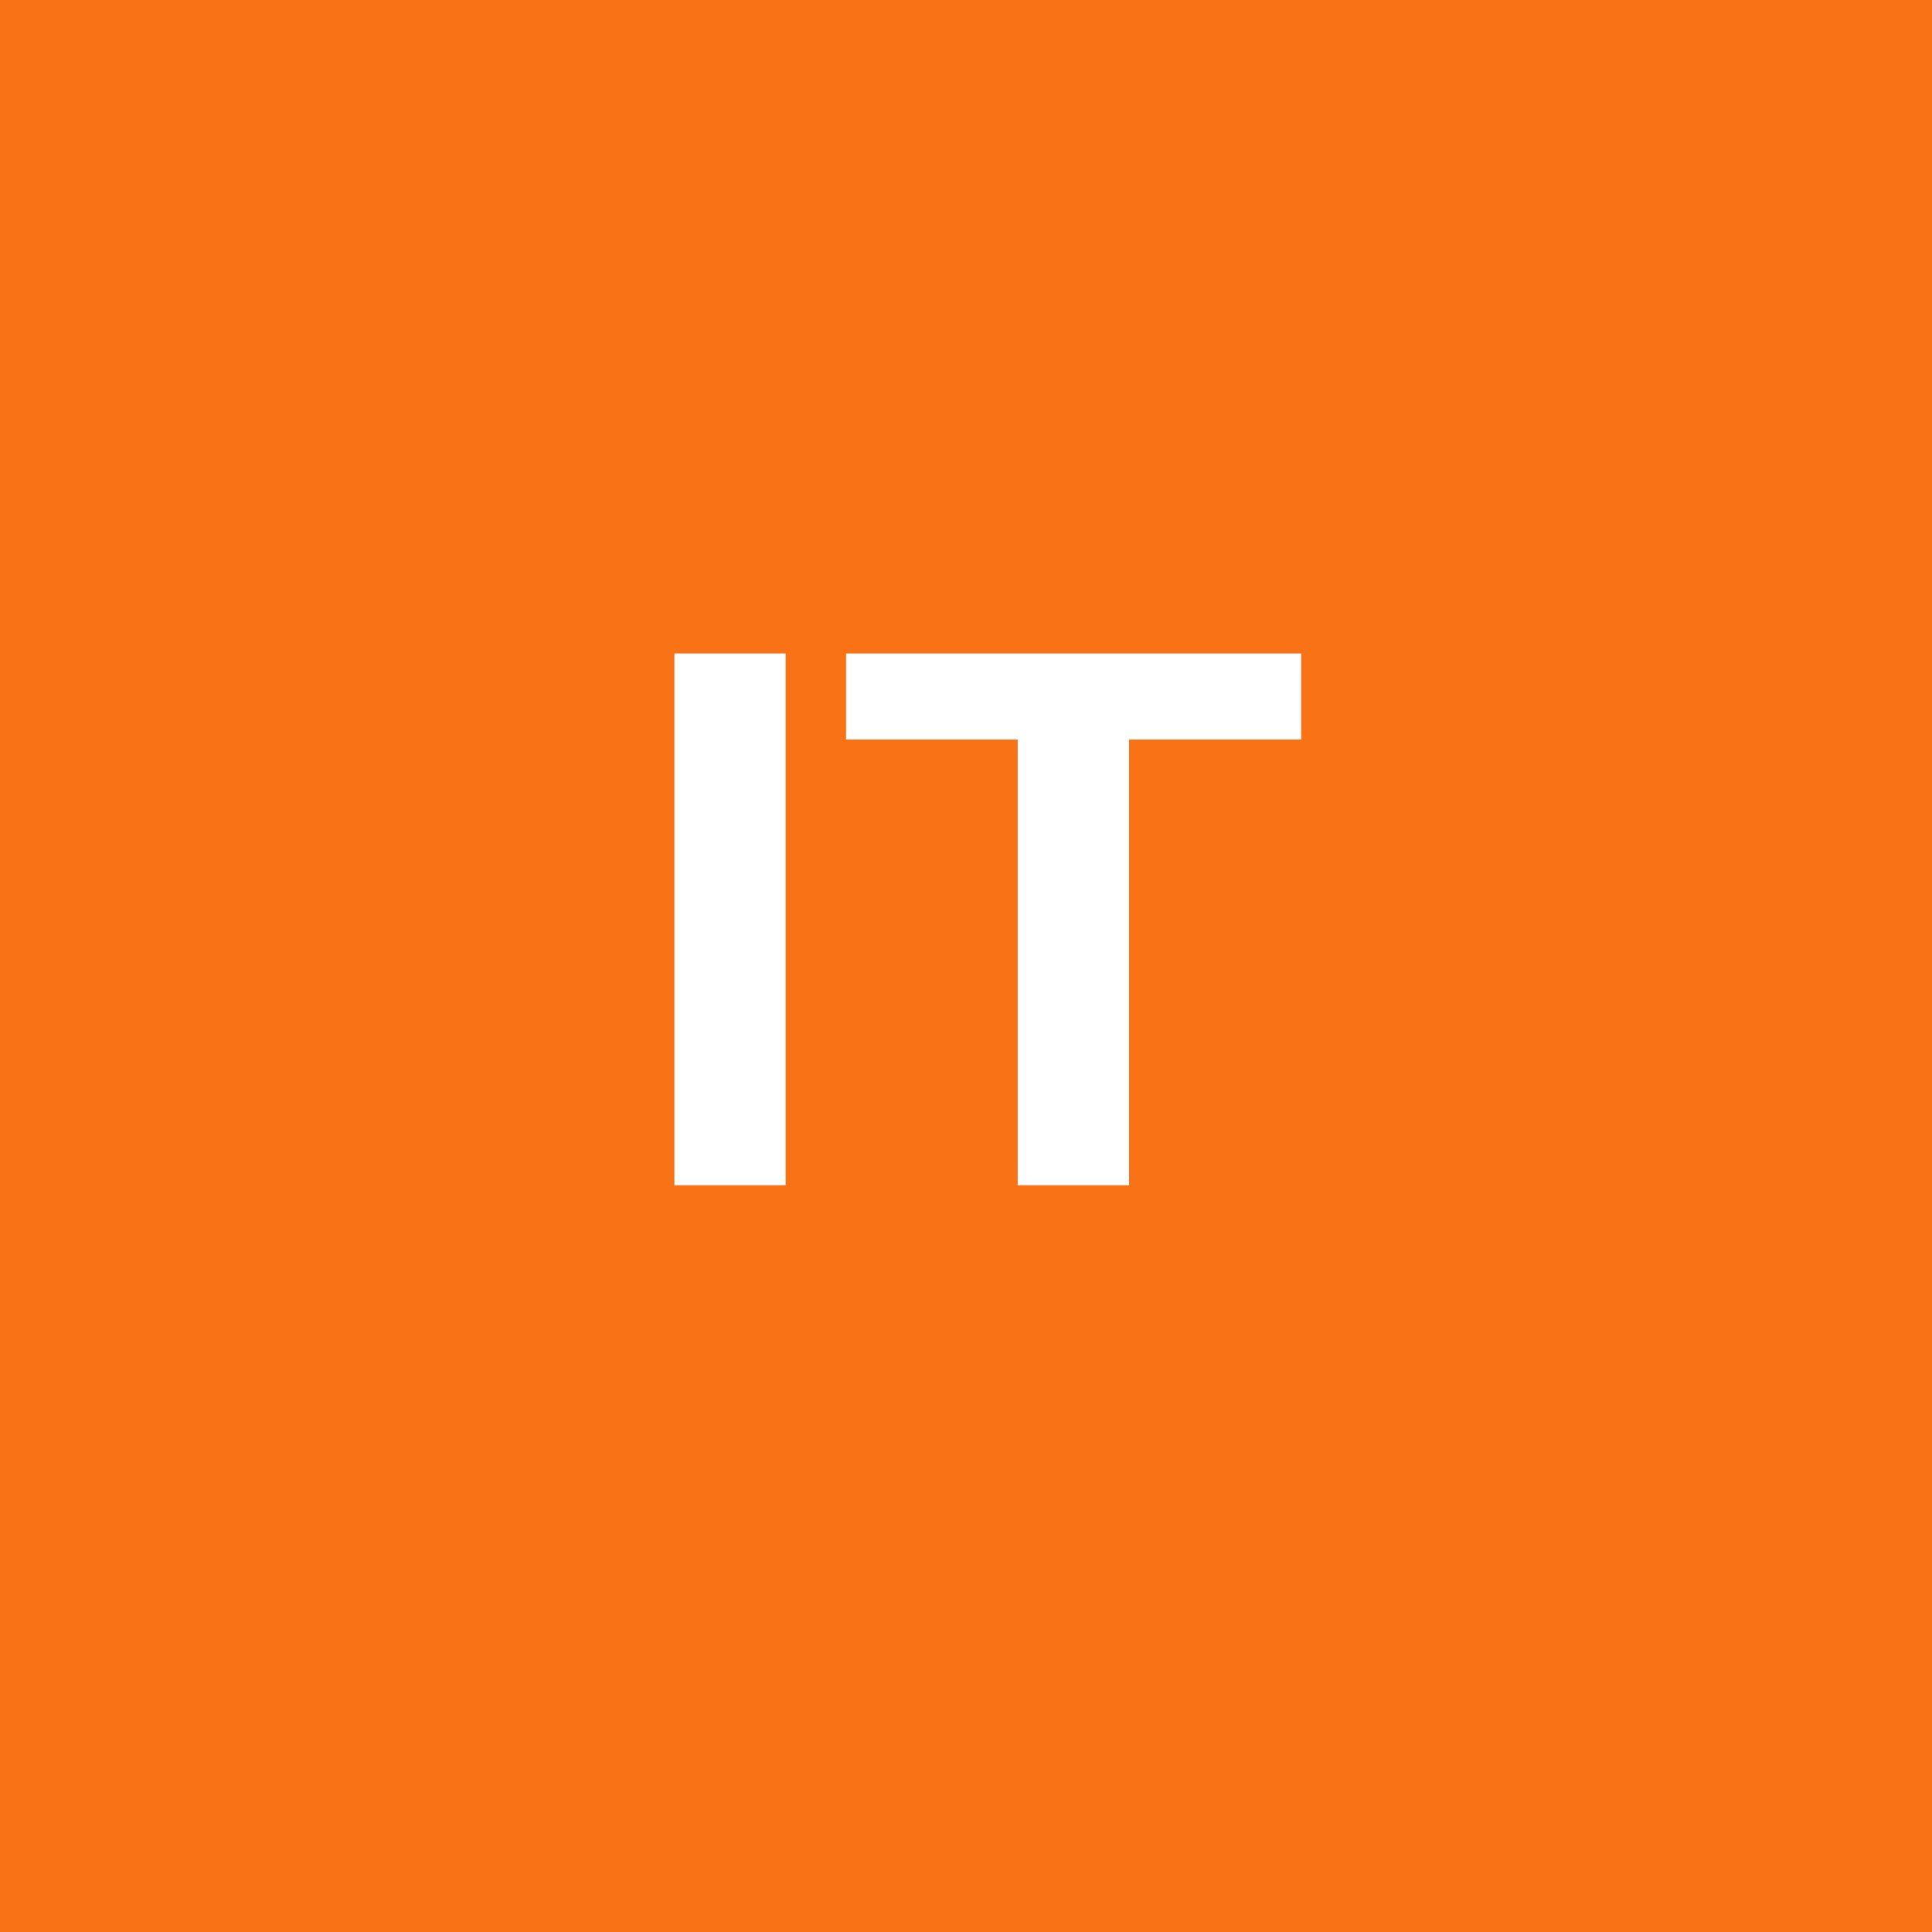
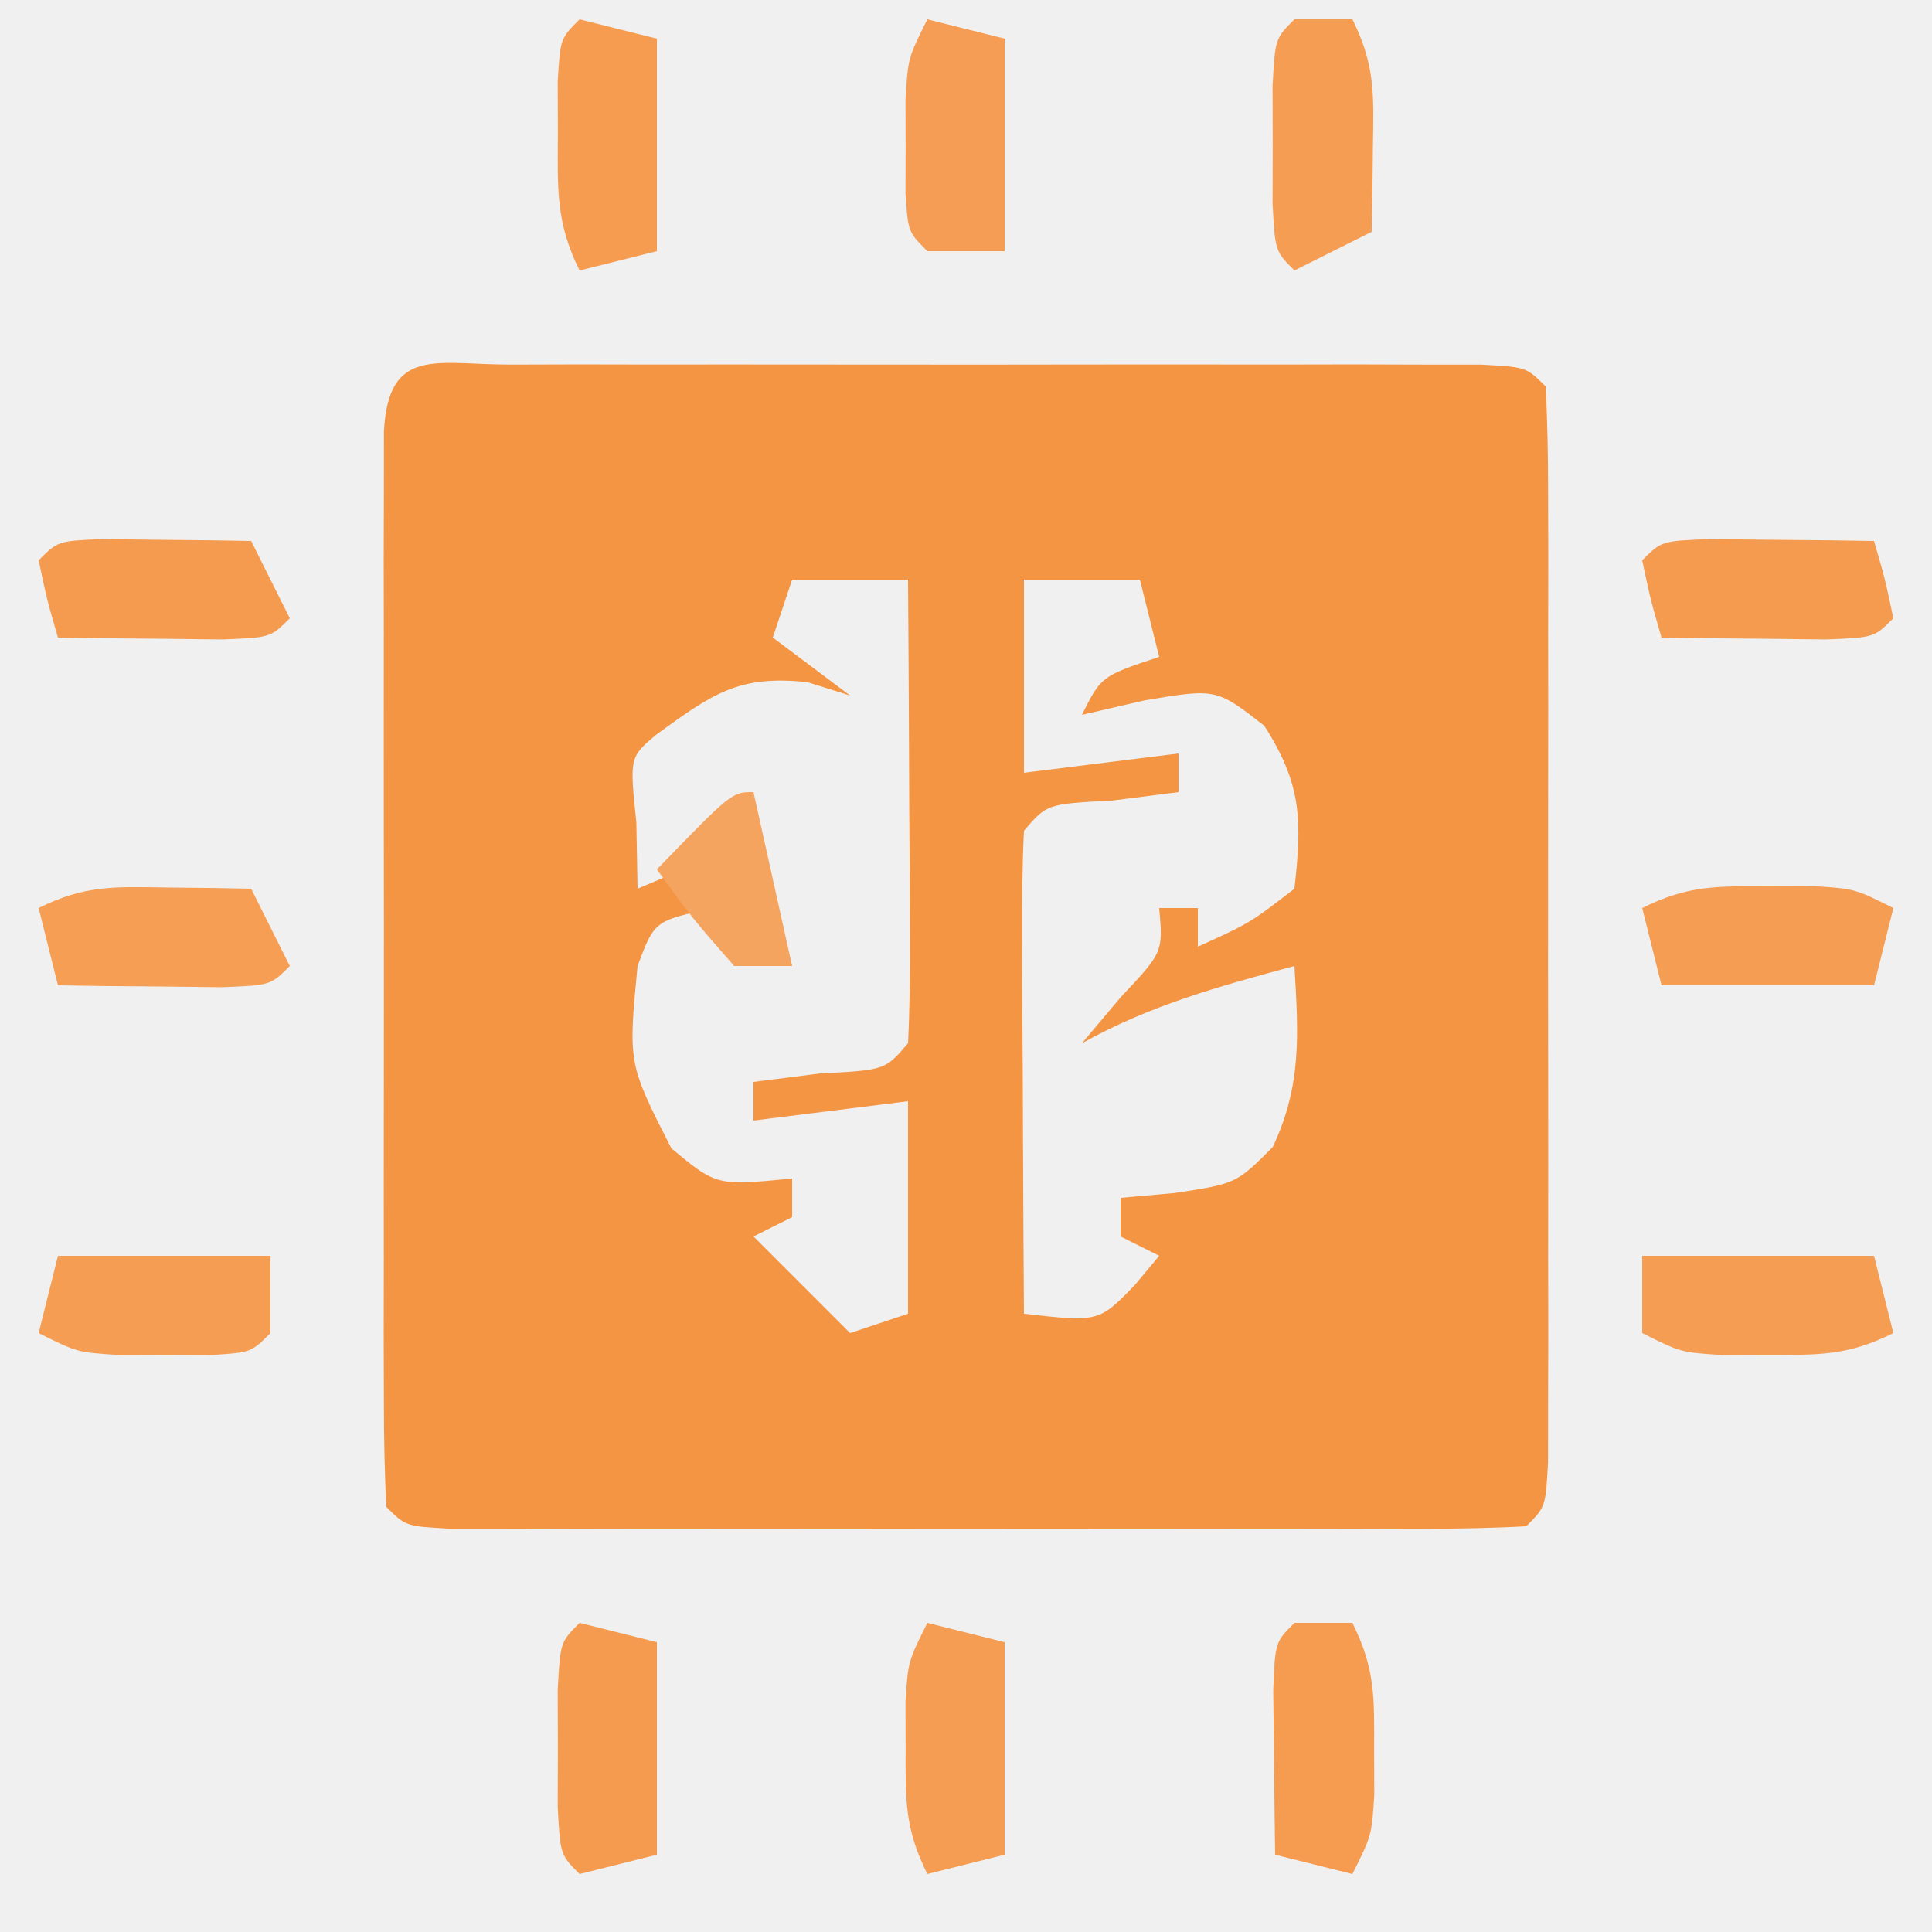
- <svg xmlns="http://www.w3.org/2000/svg" viewBox="0 0 200 200">
-   <rect width="200" height="200" fill="#f97316" />
-   <g fill="#fff" font-family="Arial, Helvetica, sans-serif" font-weight="700" font-size="80">
-     <text x="50%" y="50%" dominant-baseline="middle" text-anchor="middle">IT</text>
-   </g>
+ <svg xmlns="http://www.w3.org/2000/svg" version="1.1" width="100" height="100">
+   <path d="M0 0 C1.158 -0.003 2.316 -0.006 3.509 -0.01 C4.769 -0.008 6.03 -0.006 7.328 -0.003 C8.612 -0.004 9.895 -0.005 11.218 -0.006 C13.938 -0.008 16.659 -0.006 19.379 -0.001 C22.873 0.005 26.367 0.001 29.861 -0.005 C33.183 -0.009 36.506 -0.006 39.828 -0.003 C41.089 -0.005 42.349 -0.007 43.647 -0.01 C44.805 -0.006 45.963 -0.003 47.156 0 C48.181 0.001 49.207 0.002 50.263 0.002 C52.578 0.129 52.578 0.129 53.578 1.129 C53.677 2.934 53.706 4.743 53.708 6.551 C53.711 7.709 53.714 8.867 53.717 10.06 C53.715 11.32 53.713 12.581 53.711 13.879 C53.712 15.163 53.713 16.447 53.714 17.769 C53.715 20.489 53.713 23.21 53.708 25.93 C53.703 29.424 53.706 32.918 53.712 36.412 C53.717 39.735 53.713 43.057 53.711 46.379 C53.713 47.64 53.715 48.9 53.717 50.199 C53.712 51.936 53.712 51.936 53.708 53.708 C53.707 54.733 53.706 55.758 53.705 56.814 C53.578 59.129 53.578 59.129 52.578 60.129 C50.773 60.228 48.964 60.257 47.156 60.259 C45.998 60.262 44.84 60.265 43.647 60.268 C41.757 60.265 41.757 60.265 39.828 60.262 C38.545 60.263 37.261 60.264 35.938 60.265 C33.218 60.267 30.498 60.264 27.777 60.26 C24.283 60.254 20.789 60.257 17.295 60.263 C13.973 60.268 10.651 60.265 7.328 60.262 C6.068 60.264 4.807 60.266 3.509 60.268 C2.351 60.265 1.193 60.262 0 60.259 C-1.025 60.258 -2.05 60.257 -3.106 60.256 C-5.422 60.129 -5.422 60.129 -6.422 59.129 C-6.521 57.324 -6.55 55.515 -6.551 53.708 C-6.554 52.55 -6.558 51.392 -6.561 50.199 C-6.559 48.938 -6.557 47.678 -6.555 46.379 C-6.556 44.454 -6.556 44.454 -6.558 42.49 C-6.559 39.769 -6.557 37.049 -6.552 34.329 C-6.547 30.835 -6.55 27.341 -6.556 23.846 C-6.56 20.524 -6.557 17.202 -6.555 13.879 C-6.557 12.619 -6.559 11.359 -6.561 10.06 C-6.558 8.902 -6.555 7.744 -6.551 6.551 C-6.55 5.014 -6.55 5.014 -6.549 3.445 C-6.307 -0.962 -3.847 0.003 0 0 Z M14.578 11.129 C14.248 12.119 13.918 13.109 13.578 14.129 C14.898 15.119 16.218 16.109 17.578 17.129 C16.856 16.903 16.134 16.676 15.391 16.442 C11.802 16.043 10.45 17.055 7.578 19.129 C6.162 20.314 6.162 20.314 6.516 23.692 C6.536 24.826 6.557 25.961 6.578 27.129 C9.7 25.82 9.7 25.82 11.578 23.129 C11.887 24.078 12.197 25.027 12.516 26.004 C13.452 28.99 13.452 28.99 14.578 31.129 C13.588 31.129 12.598 31.129 11.578 31.129 C11.248 30.139 10.918 29.149 10.578 28.129 C7.46 28.776 7.46 28.776 6.578 31.129 C6.092 36.184 6.092 36.184 8.328 40.567 C10.669 42.51 10.669 42.51 14.578 42.129 C14.578 42.789 14.578 43.449 14.578 44.129 C13.588 44.624 13.588 44.624 12.578 45.129 C14.228 46.779 15.878 48.429 17.578 50.129 C19.063 49.634 19.063 49.634 20.578 49.129 C20.578 45.499 20.578 41.869 20.578 38.129 C16.618 38.624 16.618 38.624 12.578 39.129 C12.578 38.469 12.578 37.809 12.578 37.129 C14.28 36.913 14.28 36.913 16.016 36.692 C19.386 36.518 19.386 36.518 20.578 35.129 C20.665 33.349 20.685 31.565 20.676 29.782 C20.673 28.702 20.669 27.623 20.666 26.51 C20.658 25.374 20.649 24.238 20.641 23.067 C20.636 21.927 20.632 20.787 20.627 19.612 C20.615 16.784 20.599 13.957 20.578 11.129 C18.598 11.129 16.618 11.129 14.578 11.129 Z M26.578 11.129 C26.578 14.429 26.578 17.729 26.578 21.129 C29.218 20.799 31.858 20.469 34.578 20.129 C34.578 20.789 34.578 21.449 34.578 22.129 C32.877 22.346 32.877 22.346 31.141 22.567 C27.77 22.741 27.77 22.741 26.578 24.129 C26.491 25.983 26.471 27.84 26.48 29.696 C26.484 30.821 26.487 31.945 26.49 33.104 C26.499 34.288 26.507 35.472 26.516 36.692 C26.52 37.88 26.525 39.068 26.529 40.292 C26.541 43.238 26.558 46.183 26.578 49.129 C30.456 49.563 30.456 49.563 32.328 47.629 C32.741 47.134 33.153 46.639 33.578 46.129 C32.918 45.799 32.258 45.469 31.578 45.129 C31.578 44.469 31.578 43.809 31.578 43.129 C32.97 43.006 32.97 43.006 34.391 42.879 C37.568 42.392 37.568 42.392 39.453 40.504 C40.972 37.298 40.78 34.629 40.578 31.129 C36.712 32.17 33.084 33.166 29.578 35.129 C30.238 34.346 30.898 33.562 31.578 32.754 C33.78 30.414 33.78 30.414 33.578 28.129 C34.238 28.129 34.898 28.129 35.578 28.129 C35.578 28.789 35.578 29.449 35.578 30.129 C38.269 28.909 38.269 28.909 40.578 27.129 C40.972 23.583 40.963 21.731 39.016 18.692 C36.532 16.759 36.532 16.759 32.828 17.379 C31.219 17.751 31.219 17.751 29.578 18.129 C30.578 16.129 30.578 16.129 33.578 15.129 C33.248 13.809 32.918 12.489 32.578 11.129 C30.598 11.129 28.618 11.129 26.578 11.129 Z " fill="#F49544" transform="translate(26.42188,18.87061)" />
+   <path d="M0 0 C1.98 0.495 1.98 0.495 4 1 C4 4.63 4 8.26 4 12 C2.68 12.33 1.36 12.66 0 13 C-1 12 -1 12 -1.133 9.531 C-1.13 8.531 -1.128 7.531 -1.125 6.5 C-1.128 5.5 -1.13 4.499 -1.133 3.469 C-1 1 -1 1 0 0 Z " fill="#F49B4F" transform="translate(30,84)" />
+   <path d="M0 0 C1.514 0.017 1.514 0.017 3.059 0.035 C4.071 0.044 5.082 0.053 6.125 0.062 C7.299 0.08 7.299 0.08 8.496 0.098 C9.059 2.035 9.059 2.035 9.496 4.098 C8.496 5.098 8.496 5.098 5.992 5.195 C4.478 5.178 4.478 5.178 2.934 5.16 C1.922 5.151 0.91 5.142 -0.133 5.133 C-0.915 5.121 -1.698 5.11 -2.504 5.098 C-3.066 3.16 -3.066 3.16 -3.504 1.098 C-2.504 0.098 -2.504 0.098 0 0 Z " fill="#F49B4F" transform="translate(88.50391,27.90234)" />
+   <path d="M0 0 C3.96 0 7.92 0 12 0 C12.33 1.32 12.66 2.64 13 4 C10.634 5.183 9.132 5.134 6.5 5.125 C5.706 5.128 4.912 5.13 4.094 5.133 C2 5 2 5 0 4 C0 2.68 0 1.36 0 0 Z " fill="#F59D53" transform="translate(85,65)" />
+   <path d="M0 0 C1.98 0.495 1.98 0.495 4 1 C4 4.63 4 8.26 4 12 C2.68 12.33 1.36 12.66 0 13 C-1.251 10.499 -1.133 8.726 -1.125 5.938 C-1.128 5.039 -1.13 4.141 -1.133 3.215 C-1 1 -1 1 0 0 Z " fill="#F59C51" transform="translate(30,1)" />
+   <path d="M0 0 C0.99 0 1.98 0 3 0 C4.183 2.366 4.134 3.868 4.125 6.5 C4.128 7.294 4.13 8.088 4.133 8.906 C4 11 4 11 3 13 C1.68 12.67 0.36 12.34 -1 12 C-1.027 10.188 -1.046 8.375 -1.062 6.562 C-1.074 5.553 -1.086 4.544 -1.098 3.504 C-1 1 -1 1 0 0 Z " fill="#F59C51" transform="translate(67,84)" />
+   <path d="M0 0 C1.98 0.495 1.98 0.495 4 1 C4 4.63 4 8.26 4 12 C2.68 12.33 1.36 12.66 0 13 C-1.183 10.634 -1.134 9.132 -1.125 6.5 C-1.128 5.706 -1.13 4.912 -1.133 4.094 C-1 2 -1 2 0 0 Z " fill="#F59D53" transform="translate(48,84)" />
+   <path d="M0 0 C1.191 -0.004 1.191 -0.004 2.406 -0.008 C4.5 0.125 4.5 0.125 6.5 1.125 C6.17 2.445 5.84 3.765 5.5 5.125 C1.87 5.125 -1.76 5.125 -5.5 5.125 C-5.83 3.805 -6.16 2.485 -6.5 1.125 C-4.134 -0.058 -2.632 -0.009 0 0 Z " fill="#F59D53" transform="translate(91.5,45.875)" />
+   <path d="M0 0 C1.375 0.017 1.375 0.017 2.777 0.035 C3.696 0.044 4.616 0.053 5.562 0.062 C6.273 0.074 6.983 0.086 7.715 0.098 C8.375 1.418 9.035 2.738 9.715 4.098 C8.715 5.098 8.715 5.098 6.211 5.195 C4.697 5.178 4.697 5.178 3.152 5.16 C2.14 5.151 1.129 5.142 0.086 5.133 C-0.697 5.121 -1.479 5.11 -2.285 5.098 C-2.848 3.16 -2.848 3.16 -3.285 1.098 C-2.285 0.098 -2.285 0.098 0 0 Z " fill="#F49B50" transform="translate(5.285156,27.90234)" />
+   <path d="M0 0 C3.63 0 7.26 0 11 0 C11 1.32 11 2.64 11 4 C10 5 10 5 8.004 5.133 C7.198 5.13 6.393 5.128 5.562 5.125 C4.759 5.128 3.956 5.13 3.129 5.133 C1 5 1 5 -1 4 C-0.67 2.68 -0.34 1.36 0 0 Z " fill="#F59D52" transform="translate(3,65)" />
+   <path d="M0 0 C1.226 0.014 1.226 0.014 2.477 0.027 C3.416 0.045 3.416 0.045 4.375 0.062 C5.035 1.383 5.695 2.703 6.375 4.062 C5.375 5.062 5.375 5.062 2.871 5.16 C1.357 5.143 1.357 5.143 -0.188 5.125 C-1.199 5.116 -2.211 5.107 -3.254 5.098 C-4.036 5.086 -4.819 5.074 -5.625 5.062 C-5.955 3.743 -6.285 2.422 -6.625 1.062 C-4.22 -0.14 -2.675 -0.038 0 0 Z " fill="#F59E54" transform="translate(8.625,45.9375)" />
+   <path d="M0 0 C0.99 0 1.98 0 3 0 C4.203 2.405 4.101 3.95 4.062 6.625 C4.053 7.442 4.044 8.26 4.035 9.102 C4.024 9.728 4.012 10.355 4 11 C2.02 11.99 2.02 11.99 0 13 C-1 12 -1 12 -1.133 9.531 C-1.13 8.531 -1.128 7.531 -1.125 6.5 C-1.128 5.5 -1.13 4.499 -1.133 3.469 C-1 1 -1 1 0 0 Z " fill="#F59D53" transform="translate(67,1)" />
+   <path d="M0 0 C1.98 0.495 1.98 0.495 4 1 C4 4.63 4 8.26 4 12 C2.68 12 1.36 12 0 12 C-1 11 -1 11 -1.133 9.004 C-1.13 8.198 -1.128 7.393 -1.125 6.562 C-1.128 5.759 -1.13 4.956 -1.133 4.129 C-1 2 -1 2 0 0 Z " fill="#F59D54" transform="translate(48,1)" />
+   <path d="M0 0 C0.66 2.97 1.32 5.94 2 9 C1.01 9 0.02 9 -1 9 C-3.188 6.5 -3.188 6.5 -5 4 C-1.125 0 -1.125 0 0 0 Z " fill="#F5A45F" transform="translate(39,41)" />
</svg>
